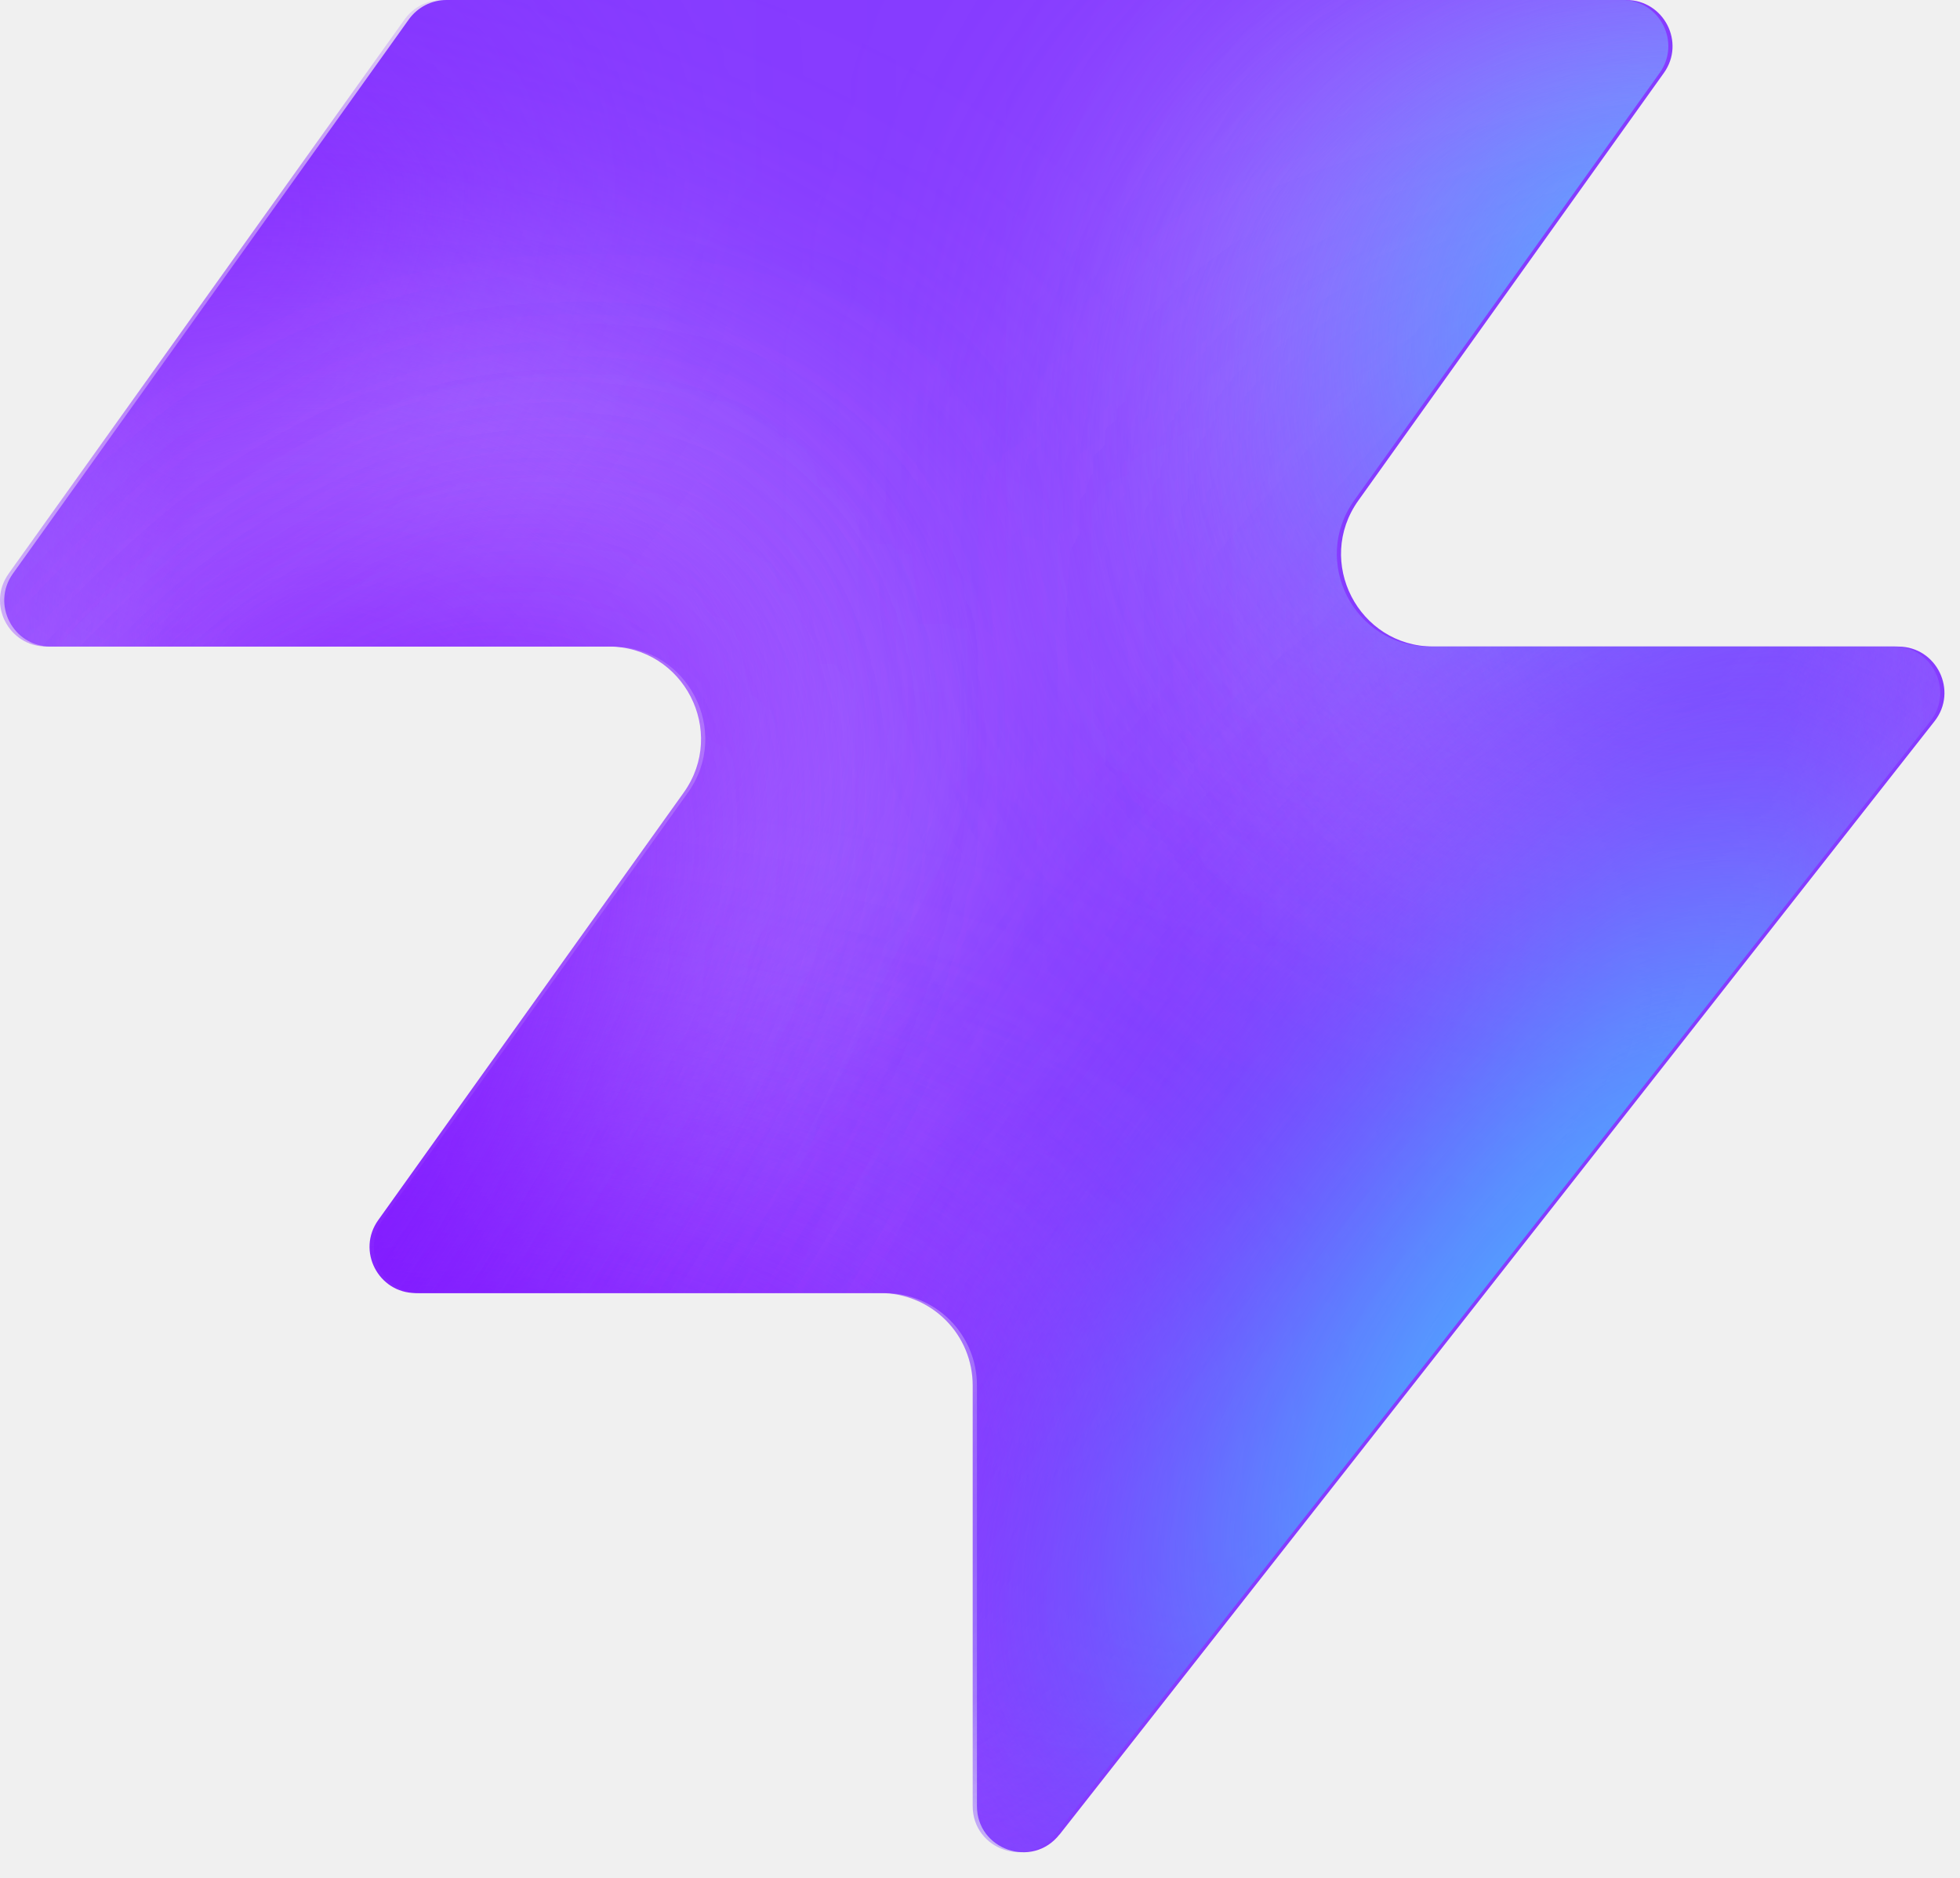
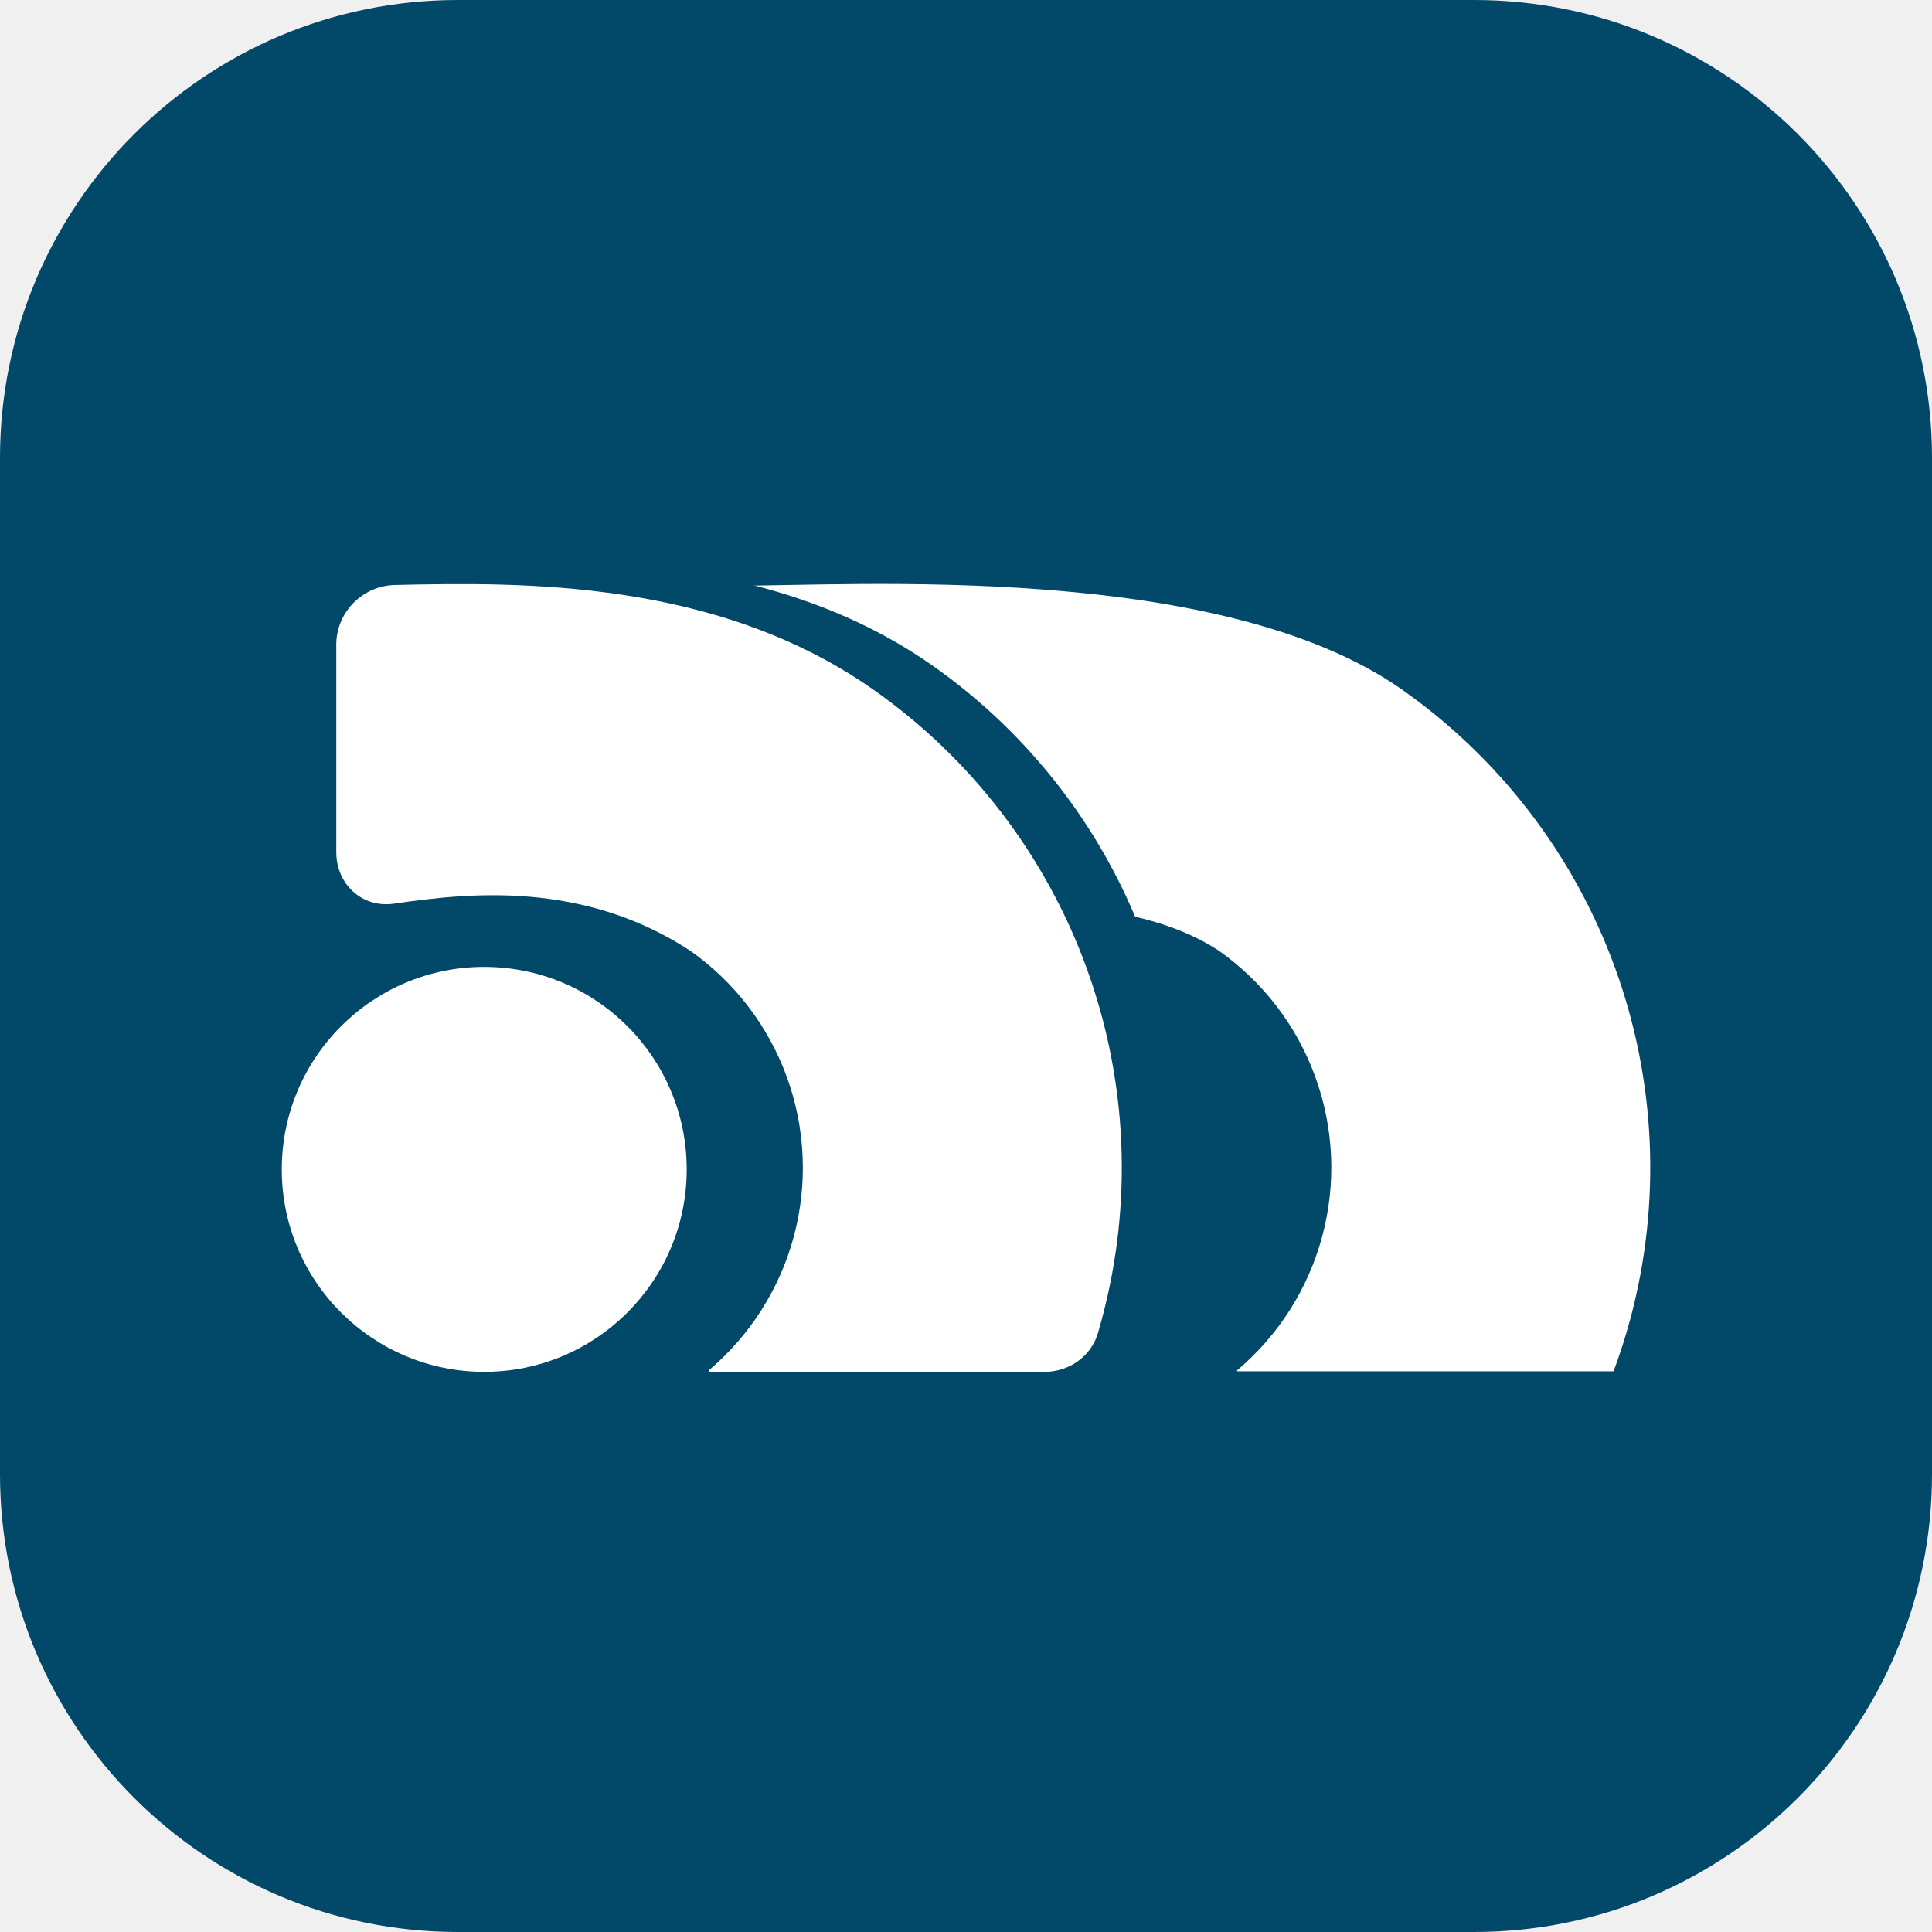
- <svg xmlns="http://www.w3.org/2000/svg" width="48" height="46" fill="none" viewBox="0 0 48 46">
-   <path fill="#863bff" d="M25.946 44.938c-.664.845-2.021.375-2.021-.698V33.937a2.26 2.26 0 0 0-2.262-2.262H10.287c-.92 0-1.456-1.04-.92-1.788l7.48-10.471c1.07-1.497 0-3.578-1.842-3.578H1.237c-.92 0-1.456-1.04-.92-1.788L10.013.474c.214-.297.556-.474.92-.474h28.894c.92 0 1.456 1.04.92 1.788l-7.48 10.471c-1.07 1.498 0 3.579 1.842 3.579h11.377c.943 0 1.473 1.088.89 1.83L25.947 44.94z" style="fill:#863bff;fill:color(display-p3 .525 .23 1);fill-opacity:1" />
-   <mask id="a" width="48" height="46" x="0" y="0" maskUnits="userSpaceOnUse" style="mask-type:alpha">
-     <path fill="#000" d="M25.842 44.938c-.664.844-2.021.375-2.021-.698V33.937a2.26 2.26 0 0 0-2.262-2.262H10.183c-.92 0-1.456-1.04-.92-1.788l7.48-10.471c1.07-1.498 0-3.579-1.842-3.579H1.133c-.92 0-1.456-1.04-.92-1.787L9.91.473c.214-.297.556-.474.92-.474h28.894c.92 0 1.456 1.04.92 1.788l-7.48 10.471c-1.07 1.498 0 3.578 1.842 3.578h11.377c.943 0 1.473 1.088.89 1.832L25.843 44.94z" style="fill:#000;fill-opacity:1" />
-   </mask>
-   <g mask="url(#a)">
-     <g filter="url(#b)">
-       <ellipse cx="5.508" cy="14.704" fill="#ede6ff" rx="5.508" ry="14.704" style="fill:#ede6ff;fill:color(display-p3 .927 .903 1);fill-opacity:1" transform="matrix(.00324 1 1 -.00324 -4.47 31.516)" />
-     </g>
-     <g filter="url(#c)">
-       <ellipse cx="10.399" cy="29.851" fill="#ede6ff" rx="10.399" ry="29.851" style="fill:#ede6ff;fill:color(display-p3 .927 .903 1);fill-opacity:1" transform="matrix(.00324 1 1 -.00324 -39.328 7.883)" />
-     </g>
-     <g filter="url(#d)">
-       <ellipse cx="5.508" cy="30.487" fill="#7e14ff" rx="5.508" ry="30.487" style="fill:#7e14ff;fill:color(display-p3 .492 .077 1);fill-opacity:1" transform="rotate(89.814 -25.913 -14.639)scale(1 -1)" />
-     </g>
-     <g filter="url(#e)">
-       <ellipse cx="5.508" cy="30.599" fill="#7e14ff" rx="5.508" ry="30.599" style="fill:#7e14ff;fill:color(display-p3 .492 .077 1);fill-opacity:1" transform="rotate(89.814 -32.644 -3.334)scale(1 -1)" />
-     </g>
-     <g filter="url(#f)">
-       <ellipse cx="5.508" cy="30.599" fill="#7e14ff" rx="5.508" ry="30.599" style="fill:#7e14ff;fill:color(display-p3 .492 .077 1);fill-opacity:1" transform="matrix(.00324 1 1 -.00324 -34.34 30.47)" />
-     </g>
-     <g filter="url(#g)">
-       <ellipse cx="14.072" cy="22.078" fill="#ede6ff" rx="14.072" ry="22.078" style="fill:#ede6ff;fill:color(display-p3 .927 .903 1);fill-opacity:1" transform="rotate(93.35 24.506 48.493)scale(-1 1)" />
-     </g>
-     <g filter="url(#h)">
-       <ellipse cx="3.47" cy="21.501" fill="#7e14ff" rx="3.47" ry="21.501" style="fill:#7e14ff;fill:color(display-p3 .492 .077 1);fill-opacity:1" transform="rotate(89.009 28.708 47.59)scale(-1 1)" />
-     </g>
-     <g filter="url(#i)">
-       <ellipse cx="3.47" cy="21.501" fill="#7e14ff" rx="3.47" ry="21.501" style="fill:#7e14ff;fill:color(display-p3 .492 .077 1);fill-opacity:1" transform="rotate(89.009 28.708 47.59)scale(-1 1)" />
-     </g>
-     <g filter="url(#j)">
-       <ellipse cx=".387" cy="8.972" fill="#7e14ff" rx="4.407" ry="29.108" style="fill:#7e14ff;fill:color(display-p3 .492 .077 1);fill-opacity:1" transform="rotate(39.51 .387 8.972)" />
-     </g>
-     <g filter="url(#k)">
-       <ellipse cx="47.523" cy="-6.092" fill="#7e14ff" rx="4.407" ry="29.108" style="fill:#7e14ff;fill:color(display-p3 .492 .077 1);fill-opacity:1" transform="rotate(37.892 47.523 -6.092)" />
-     </g>
-     <g filter="url(#l)">
-       <ellipse cx="41.412" cy="6.333" fill="#47bfff" rx="5.971" ry="9.665" style="fill:#47bfff;fill:color(display-p3 .28 .748 1);fill-opacity:1" transform="rotate(37.892 41.412 6.333)" />
-     </g>
-     <g filter="url(#m)">
-       <ellipse cx="-1.879" cy="38.332" fill="#7e14ff" rx="4.407" ry="29.108" style="fill:#7e14ff;fill:color(display-p3 .492 .077 1);fill-opacity:1" transform="rotate(37.892 -1.88 38.332)" />
-     </g>
-     <g filter="url(#n)">
-       <ellipse cx="-1.879" cy="38.332" fill="#7e14ff" rx="4.407" ry="29.108" style="fill:#7e14ff;fill:color(display-p3 .492 .077 1);fill-opacity:1" transform="rotate(37.892 -1.88 38.332)" />
-     </g>
-     <g filter="url(#o)">
-       <ellipse cx="35.651" cy="29.907" fill="#7e14ff" rx="4.407" ry="29.108" style="fill:#7e14ff;fill:color(display-p3 .492 .077 1);fill-opacity:1" transform="rotate(37.892 35.651 29.907)" />
-     </g>
-     <g filter="url(#p)">
-       <ellipse cx="38.418" cy="32.4" fill="#47bfff" rx="5.971" ry="15.297" style="fill:#47bfff;fill:color(display-p3 .28 .748 1);fill-opacity:1" transform="rotate(37.892 38.418 32.4)" />
-     </g>
-   </g>
-   <defs>
-     <filter id="b" width="60.045" height="41.654" x="-19.77" y="16.149" color-interpolation-filters="sRGB" filterUnits="userSpaceOnUse">
-       <feFlood flood-opacity="0" result="BackgroundImageFix" />
-       <feBlend in="SourceGraphic" in2="BackgroundImageFix" result="shape" />
-       <feGaussianBlur result="effect1_foregroundBlur_2002_17158" stdDeviation="7.659" />
-     </filter>
-     <filter id="c" width="90.34" height="51.437" x="-54.613" y="-7.533" color-interpolation-filters="sRGB" filterUnits="userSpaceOnUse">
-       <feFlood flood-opacity="0" result="BackgroundImageFix" />
-       <feBlend in="SourceGraphic" in2="BackgroundImageFix" result="shape" />
-       <feGaussianBlur result="effect1_foregroundBlur_2002_17158" stdDeviation="7.659" />
-     </filter>
-     <filter id="d" width="79.355" height="29.4" x="-49.64" y="2.03" color-interpolation-filters="sRGB" filterUnits="userSpaceOnUse">
-       <feFlood flood-opacity="0" result="BackgroundImageFix" />
-       <feBlend in="SourceGraphic" in2="BackgroundImageFix" result="shape" />
-       <feGaussianBlur result="effect1_foregroundBlur_2002_17158" stdDeviation="4.596" />
-     </filter>
-     <filter id="e" width="79.579" height="29.4" x="-45.045" y="20.029" color-interpolation-filters="sRGB" filterUnits="userSpaceOnUse">
-       <feFlood flood-opacity="0" result="BackgroundImageFix" />
-       <feBlend in="SourceGraphic" in2="BackgroundImageFix" result="shape" />
-       <feGaussianBlur result="effect1_foregroundBlur_2002_17158" stdDeviation="4.596" />
-     </filter>
-     <filter id="f" width="79.579" height="29.4" x="-43.513" y="21.178" color-interpolation-filters="sRGB" filterUnits="userSpaceOnUse">
-       <feFlood flood-opacity="0" result="BackgroundImageFix" />
-       <feBlend in="SourceGraphic" in2="BackgroundImageFix" result="shape" />
-       <feGaussianBlur result="effect1_foregroundBlur_2002_17158" stdDeviation="4.596" />
-     </filter>
-     <filter id="g" width="74.749" height="58.852" x="15.756" y="-17.901" color-interpolation-filters="sRGB" filterUnits="userSpaceOnUse">
-       <feFlood flood-opacity="0" result="BackgroundImageFix" />
-       <feBlend in="SourceGraphic" in2="BackgroundImageFix" result="shape" />
-       <feGaussianBlur result="effect1_foregroundBlur_2002_17158" stdDeviation="7.659" />
-     </filter>
-     <filter id="h" width="61.377" height="25.362" x="23.548" y="2.284" color-interpolation-filters="sRGB" filterUnits="userSpaceOnUse">
-       <feFlood flood-opacity="0" result="BackgroundImageFix" />
-       <feBlend in="SourceGraphic" in2="BackgroundImageFix" result="shape" />
-       <feGaussianBlur result="effect1_foregroundBlur_2002_17158" stdDeviation="4.596" />
-     </filter>
-     <filter id="i" width="61.377" height="25.362" x="23.548" y="2.284" color-interpolation-filters="sRGB" filterUnits="userSpaceOnUse">
-       <feFlood flood-opacity="0" result="BackgroundImageFix" />
-       <feBlend in="SourceGraphic" in2="BackgroundImageFix" result="shape" />
-       <feGaussianBlur result="effect1_foregroundBlur_2002_17158" stdDeviation="4.596" />
-     </filter>
-     <filter id="j" width="56.045" height="63.649" x="-27.636" y="-22.853" color-interpolation-filters="sRGB" filterUnits="userSpaceOnUse">
-       <feFlood flood-opacity="0" result="BackgroundImageFix" />
-       <feBlend in="SourceGraphic" in2="BackgroundImageFix" result="shape" />
-       <feGaussianBlur result="effect1_foregroundBlur_2002_17158" stdDeviation="4.596" />
-     </filter>
-     <filter id="k" width="54.814" height="64.646" x="20.116" y="-38.415" color-interpolation-filters="sRGB" filterUnits="userSpaceOnUse">
-       <feFlood flood-opacity="0" result="BackgroundImageFix" />
-       <feBlend in="SourceGraphic" in2="BackgroundImageFix" result="shape" />
-       <feGaussianBlur result="effect1_foregroundBlur_2002_17158" stdDeviation="4.596" />
-     </filter>
-     <filter id="l" width="33.541" height="35.313" x="24.641" y="-11.323" color-interpolation-filters="sRGB" filterUnits="userSpaceOnUse">
-       <feFlood flood-opacity="0" result="BackgroundImageFix" />
-       <feBlend in="SourceGraphic" in2="BackgroundImageFix" result="shape" />
-       <feGaussianBlur result="effect1_foregroundBlur_2002_17158" stdDeviation="4.596" />
-     </filter>
-     <filter id="m" width="54.814" height="64.646" x="-29.286" y="6.009" color-interpolation-filters="sRGB" filterUnits="userSpaceOnUse">
-       <feFlood flood-opacity="0" result="BackgroundImageFix" />
-       <feBlend in="SourceGraphic" in2="BackgroundImageFix" result="shape" />
-       <feGaussianBlur result="effect1_foregroundBlur_2002_17158" stdDeviation="4.596" />
-     </filter>
-     <filter id="n" width="54.814" height="64.646" x="-29.286" y="6.009" color-interpolation-filters="sRGB" filterUnits="userSpaceOnUse">
-       <feFlood flood-opacity="0" result="BackgroundImageFix" />
-       <feBlend in="SourceGraphic" in2="BackgroundImageFix" result="shape" />
-       <feGaussianBlur result="effect1_foregroundBlur_2002_17158" stdDeviation="4.596" />
-     </filter>
-     <filter id="o" width="54.814" height="64.646" x="8.244" y="-2.416" color-interpolation-filters="sRGB" filterUnits="userSpaceOnUse">
-       <feFlood flood-opacity="0" result="BackgroundImageFix" />
-       <feBlend in="SourceGraphic" in2="BackgroundImageFix" result="shape" />
-       <feGaussianBlur result="effect1_foregroundBlur_2002_17158" stdDeviation="4.596" />
-     </filter>
-     <filter id="p" width="39.409" height="43.623" x="18.713" y="10.588" color-interpolation-filters="sRGB" filterUnits="userSpaceOnUse">
-       <feFlood flood-opacity="0" result="BackgroundImageFix" />
-       <feBlend in="SourceGraphic" in2="BackgroundImageFix" result="shape" />
-       <feGaussianBlur result="effect1_foregroundBlur_2002_17158" stdDeviation="4.596" />
-     </filter>
-   </defs>
+ <svg xmlns="http://www.w3.org/2000/svg" width="32" height="32" viewBox="0 0 32 32" fill="none">
+   <rect width="32" height="32" rx="7.585" fill="#024868" />
+   <path d="M12.104 9.702C14.087 9.707 20.182 9.288 23.218 11.419C24.84 12.559 26.074 14.169 26.751 16.033C27.429 17.897 27.517 19.923 27.005 21.839C26.926 22.135 26.832 22.427 26.726 22.713H20.496L20.486 22.701C21.175 22.121 21.669 21.344 21.901 20.474C22.134 19.604 22.094 18.684 21.786 17.838C21.479 16.991 20.919 16.26 20.182 15.743C17.798 14.187 13.004 15.543 12.104 15.541V9.702Z" fill="white" />
+   <path d="M18.6 22.6C20.117 21.323 18.722 23.36 19.234 21.445C19.746 19.529 19.658 17.502 18.98 15.639C18.303 13.775 17.069 12.165 15.447 11.025C12.411 8.893 8.535 9.313 6.552 9.308V15.147C7.453 15.149 10.027 13.793 12.411 15.349C13.148 15.866 13.708 16.597 14.015 17.444C14.323 18.29 14.363 19.21 14.13 20.08C13.898 20.95 13.404 21.727 12.715 22.306L18.6 22.6Z" fill="#024868" />
+   <path d="M11.374 19.369C11.374 21.221 9.872 22.722 8.02 22.722C6.168 22.722 4.667 21.221 4.667 19.369C4.667 17.517 6.168 16.015 8.02 16.015C9.872 16.015 11.374 17.517 11.374 19.369Z" fill="white" />
+   <path d="M5.57 10.677C5.57 10.14 6.005 9.701 6.541 9.689C8.657 9.641 11.868 9.598 14.465 11.422C16.087 12.561 17.321 14.172 17.998 16.035C18.676 17.899 18.764 19.926 18.252 21.841C18.23 21.922 18.208 22.003 18.184 22.084C18.069 22.472 17.702 22.723 17.297 22.723H11.757C11.752 22.723 11.747 22.72 11.744 22.716C11.738 22.709 11.739 22.698 11.746 22.692C12.428 22.113 12.918 21.34 13.149 20.476C13.381 19.607 13.341 18.686 13.033 17.84C12.726 16.994 12.166 16.263 11.429 15.745C9.641 14.579 7.746 14.79 6.53 14.967C6.001 15.045 5.57 14.649 5.57 14.114V10.677Z" fill="white" />
</svg>
